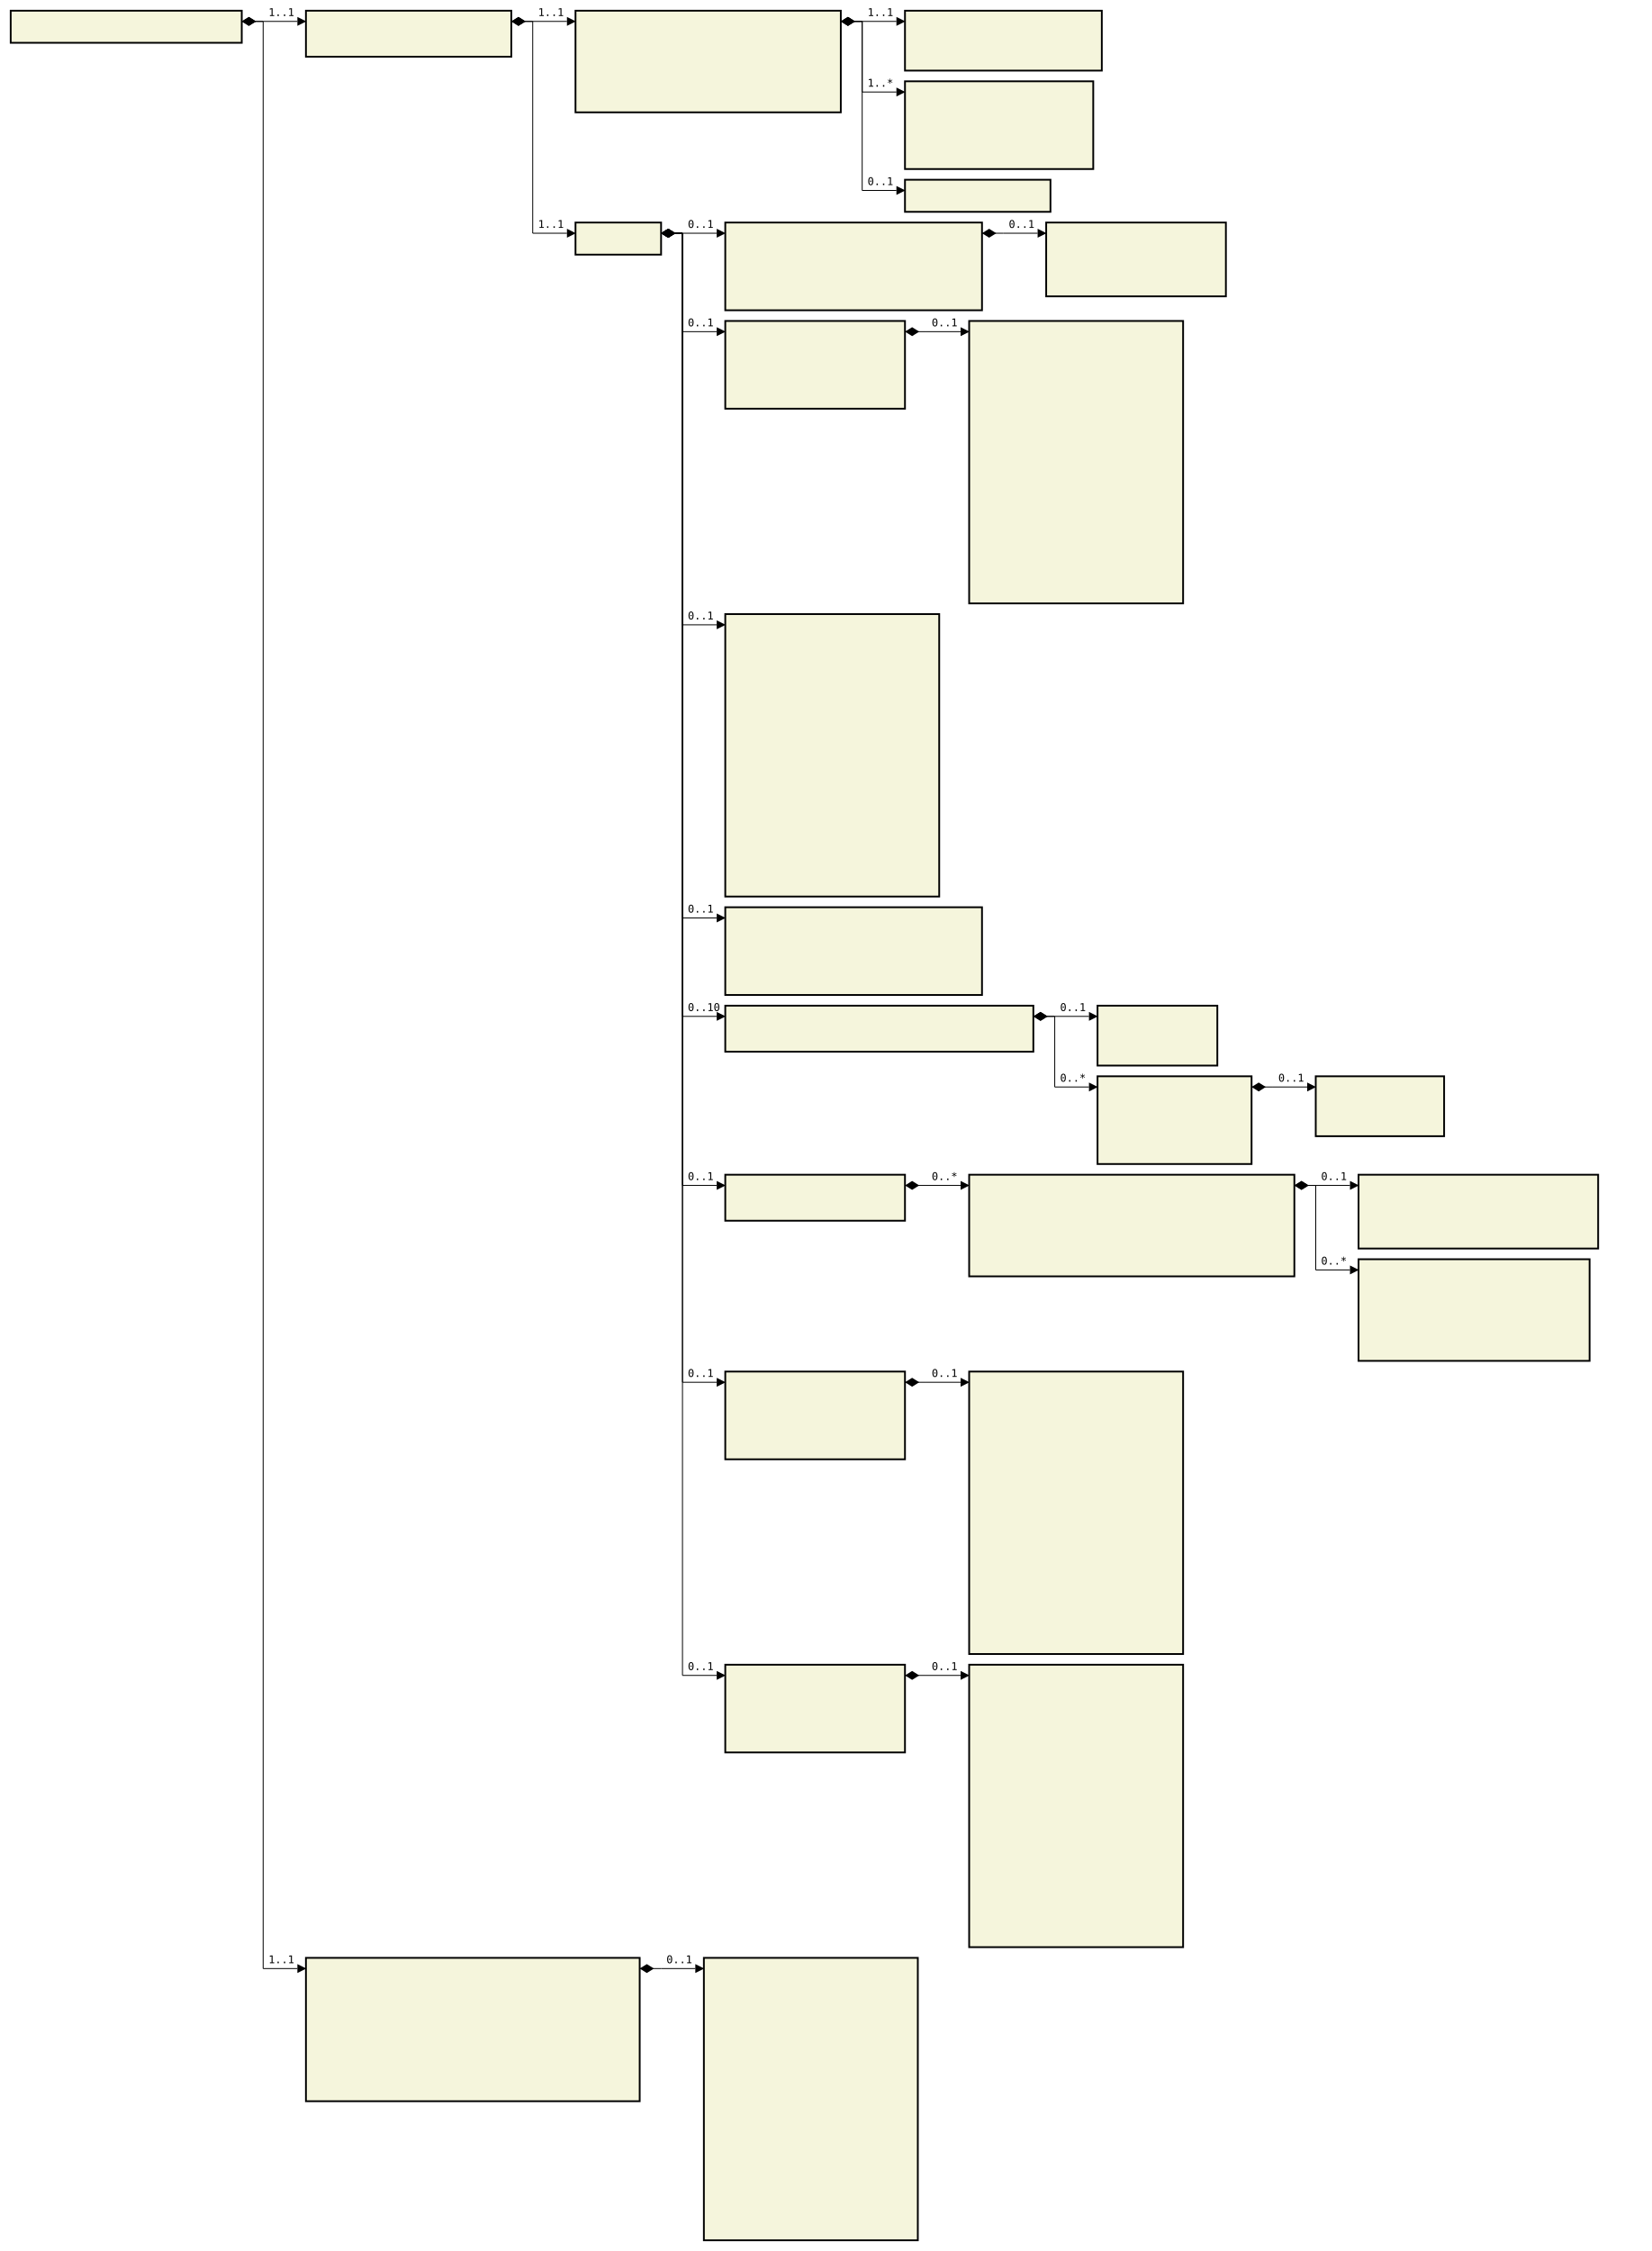
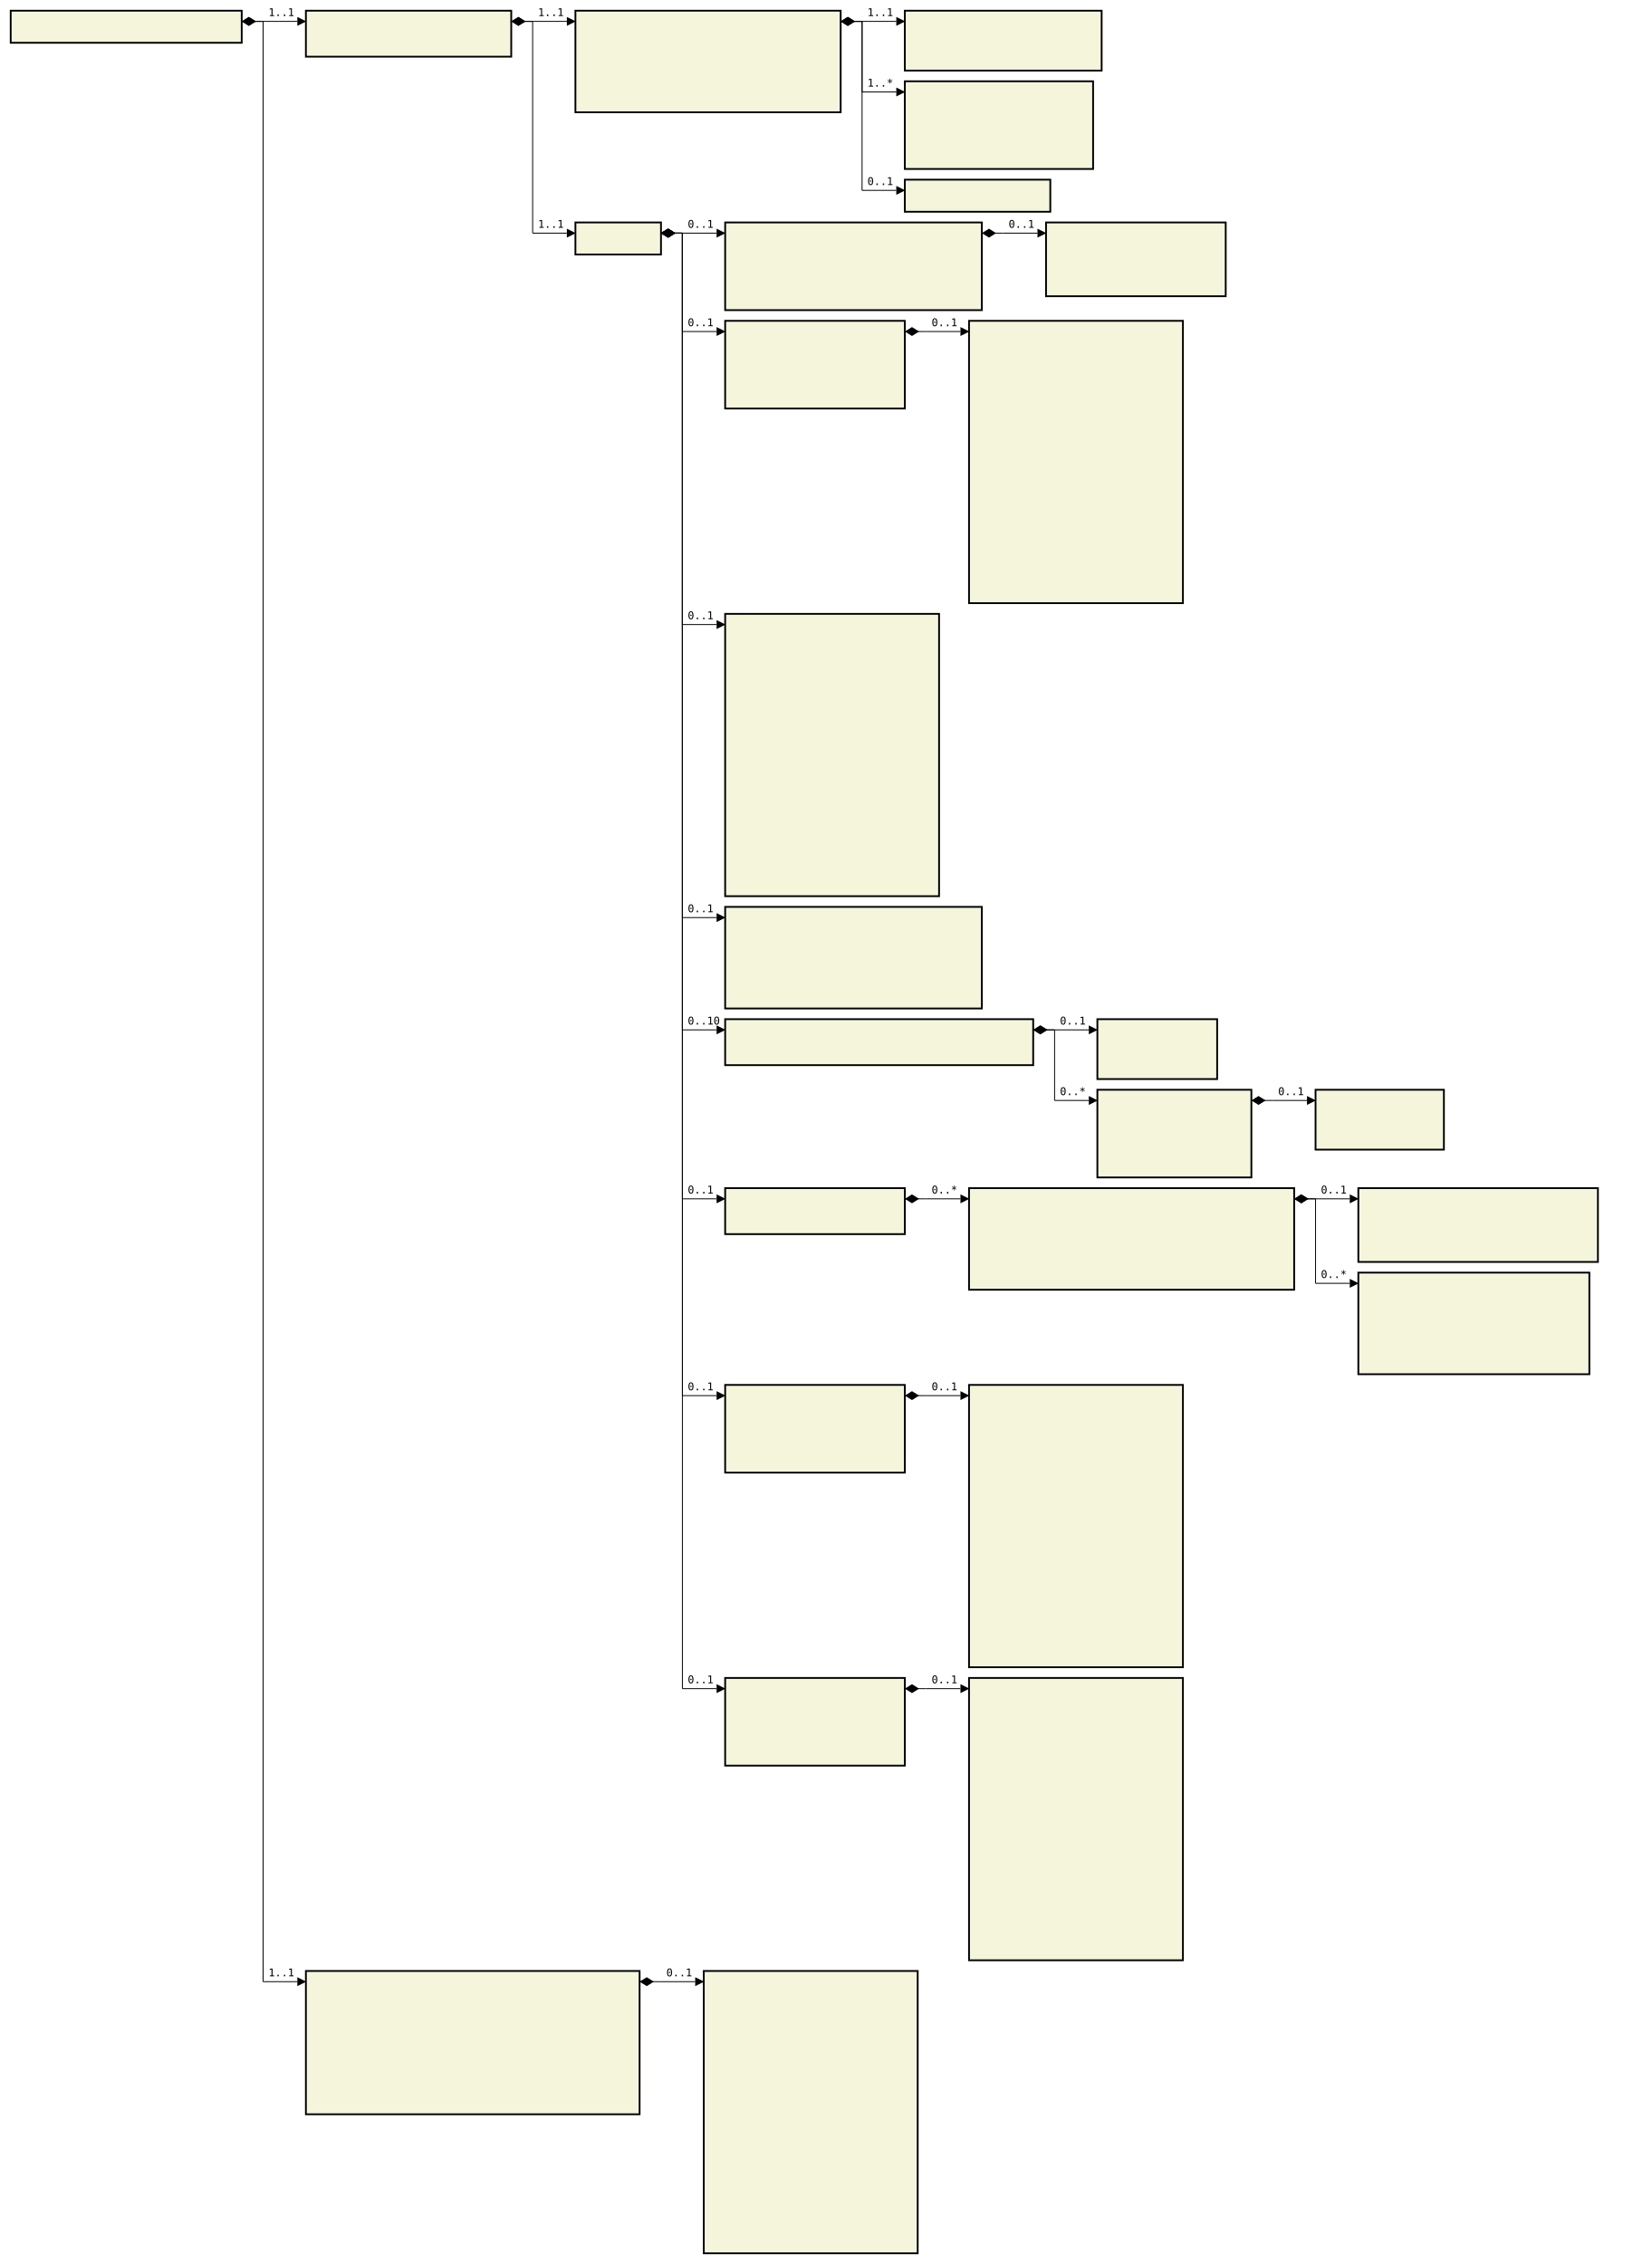
- <svg xmlns="http://www.w3.org/2000/svg" font-family="monospace" width="154.4em" height="210.4em" style="background-color:white">
+ <svg xmlns="http://www.w3.org/2000/svg" font-family="monospace" width="154.4em" height="211.7em" style="background-color:white">
  <defs>
    <marker id="Triangle" viewBox="0 0 10 10" refX="0" refY="5" markerUnits="strokeWidth" markerWidth="15" markerHeight="10" orient="auto">
      <path d="M 0 0 L 10 5 L 0 10 z" />
    </marker>
    <marker id="Diamond" viewBox="0 0 16 10" refX="0" refY="5" markerUnits="strokeWidth" markerWidth="20" markerHeight="10" orient="auto">
      <path d="M 0 5 L 8 10 L 16 5 L 8 0 z" />
    </marker>
  </defs>
  <rect x="1em" y="1em" width="21.6em" height="3em" fill="beige" stroke="black" stroke-width="2" />
  <text style="font-weight:bold" text-anchor="middle" x="11.8em" y="2.3em" fill="black">
</text>
  <rect x="28.6em" y="1em" width="19.2em" height="4.3em" fill="beige" stroke="black" stroke-width="2" />
  <text style="font-weight:bold" text-anchor="middle" x="38.2em" y="2.3em" fill="black">
</text>
  <text x="29.6em" y="4.3em" fill="darkslateblue">
</text>
  <rect x="53.8em" y="1em" width="24.8em" height="9.5em" fill="beige" stroke="black" stroke-width="2" />
  <text style="font-weight:bold" text-anchor="middle" x="66.2em" y="2.3em" fill="black">
</text>
  <text x="54.8em" y="4.3em" fill="darkslateblue">
</text>
  <text x="54.8em" y="5.6em" fill="darkslateblue">
</text>
  <text x="54.8em" y="6.9em" fill="darkslateblue">
</text>
  <text x="54.8em" y="8.2em" fill="darkslateblue">
</text>
  <text x="54.8em" y="9.5em" fill="darkslateblue">
</text>
  <rect x="84.6em" y="1em" width="18.4em" height="5.6em" fill="beige" stroke="black" stroke-width="2" />
  <text style="font-weight:bold" text-anchor="middle" x="93.8em" y="2.3em" fill="black">
</text>
  <text x="85.6em" y="4.3em" fill="darkslateblue">
</text>
  <text x="85.6em" y="5.6em" fill="darkslateblue">
</text>
  <rect x="84.6em" y="7.6em" width="17.6em" height="8.2em" fill="beige" stroke="black" stroke-width="2" />
  <text style="font-weight:bold" text-anchor="middle" x="93.4em" y="8.9em" fill="black">
</text>
  <text x="85.6em" y="10.9em" fill="darkslateblue">
</text>
  <text x="85.6em" y="12.2em" fill="darkslateblue">
</text>
  <text x="85.6em" y="13.5em" fill="darkslateblue">
</text>
  <text x="85.6em" y="14.8em" fill="darkslateblue">
</text>
  <rect x="84.6em" y="16.8em" width="13.6em" height="3em" fill="beige" stroke="black" stroke-width="2" />
  <text style="font-weight:bold" text-anchor="middle" x="91.4em" y="18.1em" fill="black">
</text>
  <rect x="53.8em" y="20.8em" width="8em" height="3em" fill="beige" stroke="black" stroke-width="2" />
  <text style="font-weight:bold" text-anchor="middle" x="57.8em" y="22.1em" fill="black">
</text>
  <rect x="67.8em" y="20.8em" width="24em" height="8.2em" fill="beige" stroke="black" stroke-width="2" />
  <text style="font-weight:bold" text-anchor="middle" x="79.8em" y="22.1em" fill="black">
</text>
  <text x="68.8em" y="24.1em" fill="darkslateblue">
</text>
  <text x="68.8em" y="25.4em" fill="darkslateblue">
</text>
  <text x="68.8em" y="26.7em" fill="darkslateblue">
</text>
  <text x="68.8em" y="28em" fill="darkslateblue">
</text>
  <rect x="97.8em" y="20.8em" width="16.8em" height="6.9em" fill="beige" stroke="black" stroke-width="2" />
  <text style="font-weight:bold" text-anchor="middle" x="106.2em" y="22.1em" fill="black">
</text>
  <text x="98.8em" y="24.1em" fill="darkslateblue">
</text>
  <text x="98.8em" y="25.4em" fill="darkslateblue">
</text>
  <text x="98.8em" y="26.7em" fill="darkslateblue">
</text>
  <rect x="67.8em" y="30em" width="16.8em" height="8.2em" fill="beige" stroke="black" stroke-width="2" />
  <text style="font-weight:bold" text-anchor="middle" x="76.2em" y="31.3em" fill="black">
</text>
  <text x="68.8em" y="33.3em" fill="darkslateblue">
</text>
  <text x="68.8em" y="34.6em" fill="darkslateblue">
</text>
  <text x="68.8em" y="35.9em" fill="darkslateblue">
</text>
  <text x="68.8em" y="37.2em" fill="darkslateblue">
</text>
  <rect x="90.6em" y="30em" width="20em" height="26.4em" fill="beige" stroke="black" stroke-width="2" />
  <text style="font-weight:bold" text-anchor="middle" x="100.6em" y="31.3em" fill="black">
</text>
  <text x="91.6em" y="33.3em" fill="darkslateblue">
</text>
  <text x="91.6em" y="34.6em" fill="darkslateblue">
</text>
  <text x="91.6em" y="35.9em" fill="darkslateblue">
</text>
  <text x="91.6em" y="37.2em" fill="darkslateblue">
</text>
  <text x="91.6em" y="38.5em" fill="darkslateblue">
</text>
  <text x="91.6em" y="39.8em" fill="darkslateblue">
</text>
  <text x="91.6em" y="41.1em" fill="darkslateblue">
</text>
  <text x="91.6em" y="42.4em" fill="darkslateblue">
</text>
  <text x="91.6em" y="43.7em" fill="darkslateblue">
</text>
  <text x="91.6em" y="45em" fill="darkslateblue">
</text>
  <text x="91.6em" y="46.3em" fill="darkslateblue">
</text>
  <text x="91.6em" y="47.6em" fill="darkslateblue">
</text>
  <text x="91.6em" y="48.9em" fill="darkslateblue">
</text>
  <text x="91.6em" y="50.2em" fill="darkslateblue">
</text>
  <text x="91.6em" y="51.5em" fill="darkslateblue">
</text>
  <text x="91.6em" y="52.8em" fill="darkslateblue">
</text>
  <text x="91.6em" y="54.1em" fill="darkslateblue">
</text>
  <text x="91.6em" y="55.4em" fill="darkslateblue">
</text>
  <rect x="67.8em" y="57.4em" width="20em" height="26.4em" fill="beige" stroke="black" stroke-width="2" />
  <text style="font-weight:bold" text-anchor="middle" x="77.8em" y="58.7em" fill="black">
</text>
  <text x="68.8em" y="60.7em" fill="darkslateblue">
</text>
  <text x="68.8em" y="62em" fill="darkslateblue">
</text>
  <text x="68.8em" y="63.3em" fill="darkslateblue">
</text>
  <text x="68.8em" y="64.6em" fill="darkslateblue">
</text>
  <text x="68.8em" y="65.9em" fill="darkslateblue">
</text>
  <text x="68.8em" y="67.2em" fill="darkslateblue">
</text>
  <text x="68.8em" y="68.5em" fill="darkslateblue">
</text>
  <text x="68.8em" y="69.8em" fill="darkslateblue">
</text>
  <text x="68.8em" y="71.1em" fill="darkslateblue">
</text>
  <text x="68.8em" y="72.4em" fill="darkslateblue">
</text>
  <text x="68.8em" y="73.7em" fill="darkslateblue">
</text>
  <text x="68.8em" y="75em" fill="darkslateblue">
</text>
  <text x="68.8em" y="76.3em" fill="darkslateblue">
</text>
  <text x="68.8em" y="77.6em" fill="darkslateblue">
</text>
  <text x="68.8em" y="78.9em" fill="darkslateblue">
</text>
  <text x="68.8em" y="80.2em" fill="darkslateblue">
</text>
  <text x="68.8em" y="81.5em" fill="darkslateblue">
</text>
  <text x="68.8em" y="82.8em" fill="darkslateblue">
</text>
-   <rect x="67.8em" y="84.8em" width="24em" height="8.2em" fill="beige" stroke="black" stroke-width="2" />
+   <rect x="67.8em" y="84.8em" width="24em" height="9.5em" fill="beige" stroke="black" stroke-width="2" />
  <text style="font-weight:bold" text-anchor="middle" x="79.8em" y="86.1em" fill="black">
</text>
  <text x="68.8em" y="88.1em" fill="darkslateblue">
</text>
  <text x="68.8em" y="89.4em" fill="darkslateblue">
</text>
  <text x="68.8em" y="90.7em" fill="darkslateblue">
</text>
  <text x="68.8em" y="92em" fill="darkslateblue">
</text>
-   <rect x="67.8em" y="94em" width="28.8em" height="4.3em" fill="beige" stroke="black" stroke-width="2" />
-   <text style="font-weight:bold" text-anchor="middle" x="82.2em" y="95.3em" fill="black">
- </text>
-   <text x="68.8em" y="97.3em" fill="darkslateblue">
- </text>
-   <rect x="102.6em" y="94em" width="11.2em" height="5.6em" fill="beige" stroke="black" stroke-width="2" />
-   <text style="font-weight:bold" text-anchor="middle" x="108.2em" y="95.3em" fill="black">
- </text>
-   <text x="103.6em" y="97.3em" fill="darkslateblue">
+   <text x="68.8em" y="93.3em" fill="darkslateblue">
+ </text>
+   <rect x="67.8em" y="95.3em" width="28.8em" height="4.3em" fill="beige" stroke="black" stroke-width="2" />
+   <text style="font-weight:bold" text-anchor="middle" x="82.2em" y="96.6em" fill="black">
+ </text>
+   <text x="68.8em" y="98.6em" fill="darkslateblue">
+ </text>
+   <rect x="102.6em" y="95.3em" width="11.2em" height="5.6em" fill="beige" stroke="black" stroke-width="2" />
+   <text style="font-weight:bold" text-anchor="middle" x="108.2em" y="96.6em" fill="black">
</text>
  <text x="103.6em" y="98.6em" fill="darkslateblue">
</text>
-   <rect x="102.6em" y="100.6em" width="14.4em" height="8.2em" fill="beige" stroke="black" stroke-width="2" />
-   <text style="font-weight:bold" text-anchor="middle" x="109.8em" y="101.9em" fill="black">
- </text>
-   <text x="103.6em" y="103.9em" fill="darkslateblue">
+   <text x="103.6em" y="99.9em" fill="darkslateblue">
+ </text>
+   <rect x="102.6em" y="101.9em" width="14.4em" height="8.2em" fill="beige" stroke="black" stroke-width="2" />
+   <text style="font-weight:bold" text-anchor="middle" x="109.8em" y="103.2em" fill="black">
</text>
  <text x="103.6em" y="105.2em" fill="darkslateblue">
</text>
  <text x="103.6em" y="106.5em" fill="darkslateblue">
</text>
  <text x="103.6em" y="107.8em" fill="darkslateblue">
</text>
-   <rect x="123em" y="100.6em" width="12em" height="5.6em" fill="beige" stroke="black" stroke-width="2" />
-   <text style="font-weight:bold" text-anchor="middle" x="129em" y="101.9em" fill="black">
- </text>
-   <text x="124em" y="103.9em" fill="darkslateblue">
+   <text x="103.6em" y="109.1em" fill="darkslateblue">
+ </text>
+   <rect x="123em" y="101.9em" width="12em" height="5.6em" fill="beige" stroke="black" stroke-width="2" />
+   <text style="font-weight:bold" text-anchor="middle" x="129em" y="103.2em" fill="black">
</text>
  <text x="124em" y="105.2em" fill="darkslateblue">
</text>
-   <rect x="67.8em" y="109.8em" width="16.8em" height="4.3em" fill="beige" stroke="black" stroke-width="2" />
-   <text style="font-weight:bold" text-anchor="middle" x="76.2em" y="111.1em" fill="black">
- </text>
-   <text x="68.8em" y="113.1em" fill="darkslateblue">
- </text>
-   <rect x="90.6em" y="109.8em" width="30.4em" height="9.5em" fill="beige" stroke="black" stroke-width="2" />
-   <text style="font-weight:bold" text-anchor="middle" x="105.8em" y="111.1em" fill="black">
- </text>
-   <text x="91.6em" y="113.1em" fill="darkslateblue">
+   <text x="124em" y="106.5em" fill="darkslateblue">
+ </text>
+   <rect x="67.8em" y="111.1em" width="16.8em" height="4.3em" fill="beige" stroke="black" stroke-width="2" />
+   <text style="font-weight:bold" text-anchor="middle" x="76.2em" y="112.4em" fill="black">
+ </text>
+   <text x="68.8em" y="114.4em" fill="darkslateblue">
+ </text>
+   <rect x="90.6em" y="111.1em" width="30.4em" height="9.5em" fill="beige" stroke="black" stroke-width="2" />
+   <text style="font-weight:bold" text-anchor="middle" x="105.8em" y="112.4em" fill="black">
</text>
  <text x="91.6em" y="114.4em" fill="darkslateblue">
</text>
  <text x="91.6em" y="115.7em" fill="darkslateblue">
</text>
  <text x="91.6em" y="117em" fill="darkslateblue">
</text>
  <text x="91.6em" y="118.3em" fill="darkslateblue">
</text>
-   <rect x="127em" y="109.8em" width="22.4em" height="6.9em" fill="beige" stroke="black" stroke-width="2" />
-   <text style="font-weight:bold" text-anchor="middle" x="138.2em" y="111.1em" fill="black">
- </text>
-   <text x="128em" y="113.1em" fill="darkslateblue">
+   <text x="91.6em" y="119.6em" fill="darkslateblue">
+ </text>
+   <rect x="127em" y="111.1em" width="22.4em" height="6.9em" fill="beige" stroke="black" stroke-width="2" />
+   <text style="font-weight:bold" text-anchor="middle" x="138.2em" y="112.4em" fill="black">
</text>
  <text x="128em" y="114.4em" fill="darkslateblue">
</text>
  <text x="128em" y="115.7em" fill="darkslateblue">
</text>
-   <rect x="127em" y="117.7em" width="21.6em" height="9.5em" fill="beige" stroke="black" stroke-width="2" />
-   <text style="font-weight:bold" text-anchor="middle" x="137.8em" y="119em" fill="black">
- </text>
-   <text x="128em" y="121em" fill="darkslateblue">
+   <text x="128em" y="117em" fill="darkslateblue">
+ </text>
+   <rect x="127em" y="119em" width="21.6em" height="9.5em" fill="beige" stroke="black" stroke-width="2" />
+   <text style="font-weight:bold" text-anchor="middle" x="137.8em" y="120.3em" fill="black">
</text>
  <text x="128em" y="122.3em" fill="darkslateblue">
</text>
  <text x="128em" y="123.6em" fill="darkslateblue">
</text>
  <text x="128em" y="124.9em" fill="darkslateblue">
</text>
  <text x="128em" y="126.2em" fill="darkslateblue">
</text>
-   <rect x="67.8em" y="128.2em" width="16.8em" height="8.2em" fill="beige" stroke="black" stroke-width="2" />
-   <text style="font-weight:bold" text-anchor="middle" x="76.2em" y="129.5em" fill="black">
- </text>
-   <text x="68.8em" y="131.5em" fill="darkslateblue">
+   <text x="128em" y="127.5em" fill="darkslateblue">
+ </text>
+   <rect x="67.8em" y="129.5em" width="16.8em" height="8.2em" fill="beige" stroke="black" stroke-width="2" />
+   <text style="font-weight:bold" text-anchor="middle" x="76.2em" y="130.8em" fill="black">
</text>
  <text x="68.8em" y="132.8em" fill="darkslateblue">
</text>
  <text x="68.8em" y="134.1em" fill="darkslateblue">
</text>
  <text x="68.8em" y="135.4em" fill="darkslateblue">
</text>
-   <rect x="90.6em" y="128.2em" width="20em" height="26.4em" fill="beige" stroke="black" stroke-width="2" />
-   <text style="font-weight:bold" text-anchor="middle" x="100.6em" y="129.5em" fill="black">
- </text>
-   <text x="91.6em" y="131.5em" fill="darkslateblue">
+   <text x="68.8em" y="136.7em" fill="darkslateblue">
+ </text>
+   <rect x="90.6em" y="129.5em" width="20em" height="26.4em" fill="beige" stroke="black" stroke-width="2" />
+   <text style="font-weight:bold" text-anchor="middle" x="100.6em" y="130.8em" fill="black">
</text>
  <text x="91.6em" y="132.8em" fill="darkslateblue">
</text>
  <text x="91.6em" y="134.1em" fill="darkslateblue">
</text>
  <text x="91.6em" y="135.4em" fill="darkslateblue">
</text>
  <text x="91.6em" y="136.7em" fill="darkslateblue">
</text>
  <text x="91.6em" y="138em" fill="darkslateblue">
</text>
  <text x="91.6em" y="139.3em" fill="darkslateblue">
</text>
  <text x="91.6em" y="140.6em" fill="darkslateblue">
</text>
  <text x="91.6em" y="141.9em" fill="darkslateblue">
</text>
  <text x="91.6em" y="143.2em" fill="darkslateblue">
</text>
  <text x="91.6em" y="144.5em" fill="darkslateblue">
</text>
  <text x="91.6em" y="145.8em" fill="darkslateblue">
</text>
  <text x="91.6em" y="147.1em" fill="darkslateblue">
</text>
  <text x="91.6em" y="148.4em" fill="darkslateblue">
</text>
  <text x="91.6em" y="149.7em" fill="darkslateblue">
</text>
  <text x="91.6em" y="151em" fill="darkslateblue">
</text>
  <text x="91.6em" y="152.3em" fill="darkslateblue">
</text>
  <text x="91.6em" y="153.6em" fill="darkslateblue">
</text>
-   <rect x="67.8em" y="155.6em" width="16.8em" height="8.2em" fill="beige" stroke="black" stroke-width="2" />
-   <text style="font-weight:bold" text-anchor="middle" x="76.2em" y="156.9em" fill="black">
- </text>
-   <text x="68.8em" y="158.9em" fill="darkslateblue">
+   <text x="91.6em" y="154.9em" fill="darkslateblue">
+ </text>
+   <rect x="67.8em" y="156.9em" width="16.8em" height="8.2em" fill="beige" stroke="black" stroke-width="2" />
+   <text style="font-weight:bold" text-anchor="middle" x="76.2em" y="158.2em" fill="black">
</text>
  <text x="68.8em" y="160.2em" fill="darkslateblue">
</text>
  <text x="68.8em" y="161.5em" fill="darkslateblue">
</text>
  <text x="68.8em" y="162.8em" fill="darkslateblue">
</text>
-   <rect x="90.6em" y="155.6em" width="20em" height="26.4em" fill="beige" stroke="black" stroke-width="2" />
-   <text style="font-weight:bold" text-anchor="middle" x="100.6em" y="156.9em" fill="black">
- </text>
-   <text x="91.6em" y="158.9em" fill="darkslateblue">
+   <text x="68.8em" y="164.1em" fill="darkslateblue">
+ </text>
+   <rect x="90.6em" y="156.9em" width="20em" height="26.4em" fill="beige" stroke="black" stroke-width="2" />
+   <text style="font-weight:bold" text-anchor="middle" x="100.6em" y="158.2em" fill="black">
</text>
  <text x="91.6em" y="160.2em" fill="darkslateblue">
</text>
  <text x="91.6em" y="161.5em" fill="darkslateblue">
</text>
  <text x="91.6em" y="162.8em" fill="darkslateblue">
</text>
  <text x="91.6em" y="164.1em" fill="darkslateblue">
</text>
  <text x="91.6em" y="165.4em" fill="darkslateblue">
</text>
  <text x="91.6em" y="166.7em" fill="darkslateblue">
</text>
  <text x="91.6em" y="168em" fill="darkslateblue">
</text>
  <text x="91.6em" y="169.3em" fill="darkslateblue">
</text>
  <text x="91.6em" y="170.6em" fill="darkslateblue">
</text>
  <text x="91.6em" y="171.9em" fill="darkslateblue">
</text>
  <text x="91.6em" y="173.2em" fill="darkslateblue">
</text>
  <text x="91.6em" y="174.5em" fill="darkslateblue">
</text>
  <text x="91.6em" y="175.8em" fill="darkslateblue">
</text>
  <text x="91.6em" y="177.1em" fill="darkslateblue">
</text>
  <text x="91.6em" y="178.4em" fill="darkslateblue">
</text>
  <text x="91.6em" y="179.7em" fill="darkslateblue">
</text>
  <text x="91.6em" y="181em" fill="darkslateblue">
</text>
-   <rect x="28.6em" y="183em" width="31.2em" height="13.4em" fill="beige" stroke="black" stroke-width="2" />
-   <text style="font-weight:bold" text-anchor="middle" x="44.2em" y="184.3em" fill="black">
- </text>
-   <text x="29.6em" y="186.3em" fill="darkslateblue">
+   <text x="91.6em" y="182.3em" fill="darkslateblue">
+ </text>
+   <rect x="28.6em" y="184.3em" width="31.2em" height="13.4em" fill="beige" stroke="black" stroke-width="2" />
+   <text style="font-weight:bold" text-anchor="middle" x="44.2em" y="185.6em" fill="black">
</text>
  <text x="29.6em" y="187.6em" fill="darkslateblue">
</text>
  <text x="29.6em" y="188.9em" fill="darkslateblue">
</text>
  <text x="29.6em" y="190.2em" fill="darkslateblue">
</text>
  <text x="29.6em" y="191.5em" fill="darkslateblue">
</text>
  <text x="29.6em" y="192.8em" fill="darkslateblue">
</text>
  <text x="29.6em" y="194.1em" fill="darkslateblue">
</text>
  <text x="29.6em" y="195.4em" fill="darkslateblue">
</text>
-   <rect x="65.8em" y="183em" width="20em" height="26.4em" fill="beige" stroke="black" stroke-width="2" />
-   <text style="font-weight:bold" text-anchor="middle" x="75.8em" y="184.3em" fill="black">
- </text>
-   <text x="66.8em" y="186.3em" fill="darkslateblue">
+   <text x="29.6em" y="196.7em" fill="darkslateblue">
+ </text>
+   <rect x="65.8em" y="184.3em" width="20em" height="26.4em" fill="beige" stroke="black" stroke-width="2" />
+   <text style="font-weight:bold" text-anchor="middle" x="75.8em" y="185.6em" fill="black">
</text>
  <text x="66.8em" y="187.6em" fill="darkslateblue">
</text>
  <text x="66.8em" y="188.9em" fill="darkslateblue">
</text>
  <text x="66.8em" y="190.2em" fill="darkslateblue">
</text>
  <text x="66.8em" y="191.5em" fill="darkslateblue">
</text>
  <text x="66.8em" y="192.8em" fill="darkslateblue">
</text>
  <text x="66.8em" y="194.1em" fill="darkslateblue">
</text>
  <text x="66.8em" y="195.4em" fill="darkslateblue">
</text>
  <text x="66.8em" y="196.7em" fill="darkslateblue">
</text>
  <text x="66.8em" y="198em" fill="darkslateblue">
</text>
  <text x="66.8em" y="199.3em" fill="darkslateblue">
</text>
  <text x="66.8em" y="200.6em" fill="darkslateblue">
</text>
  <text x="66.8em" y="201.9em" fill="darkslateblue">
</text>
  <text x="66.8em" y="203.2em" fill="darkslateblue">
</text>
  <text x="66.8em" y="204.5em" fill="darkslateblue">
</text>
  <text x="66.8em" y="205.8em" fill="darkslateblue">
</text>
  <text x="66.8em" y="207.1em" fill="darkslateblue">
</text>
  <text x="66.8em" y="208.4em" fill="darkslateblue">
+ </text>
+   <text x="66.8em" y="209.7em" fill="darkslateblue">
</text>
  <line x1="22.6em" y1="2em" x2="24.6em" y2="2em" stroke="black" marker-start="url(#Diamond)" />
  <line x1="24.6em" y1="2em" x2="24.6em" y2="2em" stroke="black" />
  <line x1="24.6em" y1="2em" x2="27.8em" y2="2em" stroke="black" marker-end="url(#Triangle)" />
  <text x="25.1em" y="1.5em">1..1</text>
  <line x1="47.8em" y1="2em" x2="49.8em" y2="2em" stroke="black" marker-start="url(#Diamond)" />
  <line x1="49.8em" y1="2em" x2="49.8em" y2="2em" stroke="black" />
  <line x1="49.8em" y1="2em" x2="53em" y2="2em" stroke="black" marker-end="url(#Triangle)" />
  <text x="50.3em" y="1.5em">1..1</text>
  <line x1="78.6em" y1="2em" x2="80.6em" y2="2em" stroke="black" marker-start="url(#Diamond)" />
  <line x1="80.6em" y1="2em" x2="80.6em" y2="2em" stroke="black" />
  <line x1="80.6em" y1="2em" x2="83.8em" y2="2em" stroke="black" marker-end="url(#Triangle)" />
  <text x="81.1em" y="1.5em">1..1</text>
  <line x1="78.6em" y1="2em" x2="80.6em" y2="2em" stroke="black" marker-start="url(#Diamond)" />
  <line x1="80.6em" y1="2em" x2="80.6em" y2="8.6em" stroke="black" />
  <line x1="80.6em" y1="8.6em" x2="83.8em" y2="8.6em" stroke="black" marker-end="url(#Triangle)" />
  <text x="81.1em" y="8.1em">1..*</text>
  <line x1="78.6em" y1="2em" x2="80.6em" y2="2em" stroke="black" marker-start="url(#Diamond)" />
  <line x1="80.6em" y1="2em" x2="80.6em" y2="17.8em" stroke="black" />
  <line x1="80.6em" y1="17.8em" x2="83.8em" y2="17.8em" stroke="black" marker-end="url(#Triangle)" />
  <text x="81.1em" y="17.3em">0..1</text>
  <line x1="47.8em" y1="2em" x2="49.8em" y2="2em" stroke="black" marker-start="url(#Diamond)" />
  <line x1="49.8em" y1="2em" x2="49.8em" y2="21.8em" stroke="black" />
  <line x1="49.8em" y1="21.8em" x2="53em" y2="21.8em" stroke="black" marker-end="url(#Triangle)" />
  <text x="50.3em" y="21.3em">1..1</text>
  <line x1="61.8em" y1="21.8em" x2="63.8em" y2="21.8em" stroke="black" marker-start="url(#Diamond)" />
  <line x1="63.8em" y1="21.8em" x2="63.8em" y2="21.8em" stroke="black" />
  <line x1="63.8em" y1="21.8em" x2="67em" y2="21.8em" stroke="black" marker-end="url(#Triangle)" />
  <text x="64.3em" y="21.3em">0..1</text>
  <line x1="91.8em" y1="21.8em" x2="93.8em" y2="21.8em" stroke="black" marker-start="url(#Diamond)" />
  <line x1="93.8em" y1="21.8em" x2="93.8em" y2="21.8em" stroke="black" />
  <line x1="93.8em" y1="21.8em" x2="97em" y2="21.8em" stroke="black" marker-end="url(#Triangle)" />
  <text x="94.3em" y="21.3em">0..1</text>
  <line x1="61.8em" y1="21.8em" x2="63.8em" y2="21.8em" stroke="black" marker-start="url(#Diamond)" />
  <line x1="63.8em" y1="21.8em" x2="63.8em" y2="31em" stroke="black" />
  <line x1="63.8em" y1="31em" x2="67em" y2="31em" stroke="black" marker-end="url(#Triangle)" />
  <text x="64.3em" y="30.5em">0..1</text>
  <line x1="84.6em" y1="31em" x2="86.6em" y2="31em" stroke="black" marker-start="url(#Diamond)" />
  <line x1="86.6em" y1="31em" x2="86.6em" y2="31em" stroke="black" />
  <line x1="86.6em" y1="31em" x2="89.8em" y2="31em" stroke="black" marker-end="url(#Triangle)" />
  <text x="87.1em" y="30.5em">0..1</text>
  <line x1="61.8em" y1="21.8em" x2="63.8em" y2="21.8em" stroke="black" marker-start="url(#Diamond)" />
  <line x1="63.8em" y1="21.8em" x2="63.8em" y2="58.4em" stroke="black" />
  <line x1="63.8em" y1="58.4em" x2="67em" y2="58.4em" stroke="black" marker-end="url(#Triangle)" />
  <text x="64.3em" y="57.9em">0..1</text>
  <line x1="61.8em" y1="21.8em" x2="63.8em" y2="21.8em" stroke="black" marker-start="url(#Diamond)" />
  <line x1="63.8em" y1="21.8em" x2="63.8em" y2="85.8em" stroke="black" />
  <line x1="63.8em" y1="85.8em" x2="67em" y2="85.8em" stroke="black" marker-end="url(#Triangle)" />
  <text x="64.3em" y="85.3em">0..1</text>
  <line x1="61.8em" y1="21.8em" x2="63.8em" y2="21.8em" stroke="black" marker-start="url(#Diamond)" />
-   <line x1="63.8em" y1="21.8em" x2="63.8em" y2="95em" stroke="black" />
-   <line x1="63.8em" y1="95em" x2="67em" y2="95em" stroke="black" marker-end="url(#Triangle)" />
-   <text x="64.3em" y="94.5em">0..10</text>
-   <line x1="96.6em" y1="95em" x2="98.6em" y2="95em" stroke="black" marker-start="url(#Diamond)" />
-   <line x1="98.6em" y1="95em" x2="98.6em" y2="95em" stroke="black" />
-   <line x1="98.6em" y1="95em" x2="101.8em" y2="95em" stroke="black" marker-end="url(#Triangle)" />
-   <text x="99.1em" y="94.5em">0..1</text>
-   <line x1="96.6em" y1="95em" x2="98.6em" y2="95em" stroke="black" marker-start="url(#Diamond)" />
-   <line x1="98.6em" y1="95em" x2="98.6em" y2="101.6em" stroke="black" />
-   <line x1="98.6em" y1="101.6em" x2="101.8em" y2="101.6em" stroke="black" marker-end="url(#Triangle)" />
-   <text x="99.1em" y="101.1em">0..*</text>
-   <line x1="117em" y1="101.6em" x2="119em" y2="101.6em" stroke="black" marker-start="url(#Diamond)" />
-   <line x1="119em" y1="101.6em" x2="119em" y2="101.6em" stroke="black" />
-   <line x1="119em" y1="101.6em" x2="122.2em" y2="101.6em" stroke="black" marker-end="url(#Triangle)" />
-   <text x="119.5em" y="101.1em">0..1</text>
-   <line x1="61.8em" y1="21.8em" x2="63.8em" y2="21.8em" stroke="black" marker-start="url(#Diamond)" />
-   <line x1="63.8em" y1="21.8em" x2="63.8em" y2="110.8em" stroke="black" />
-   <line x1="63.8em" y1="110.8em" x2="67em" y2="110.8em" stroke="black" marker-end="url(#Triangle)" />
-   <text x="64.3em" y="110.3em">0..1</text>
-   <line x1="84.6em" y1="110.8em" x2="86.6em" y2="110.8em" stroke="black" marker-start="url(#Diamond)" />
-   <line x1="86.6em" y1="110.8em" x2="86.6em" y2="110.8em" stroke="black" />
-   <line x1="86.6em" y1="110.8em" x2="89.8em" y2="110.8em" stroke="black" marker-end="url(#Triangle)" />
-   <text x="87.1em" y="110.3em">0..*</text>
-   <line x1="121em" y1="110.8em" x2="123em" y2="110.8em" stroke="black" marker-start="url(#Diamond)" />
-   <line x1="123em" y1="110.8em" x2="123em" y2="110.8em" stroke="black" />
-   <line x1="123em" y1="110.8em" x2="126.2em" y2="110.8em" stroke="black" marker-end="url(#Triangle)" />
-   <text x="123.5em" y="110.3em">0..1</text>
-   <line x1="121em" y1="110.8em" x2="123em" y2="110.8em" stroke="black" marker-start="url(#Diamond)" />
-   <line x1="123em" y1="110.8em" x2="123em" y2="118.7em" stroke="black" />
-   <line x1="123em" y1="118.7em" x2="126.2em" y2="118.7em" stroke="black" marker-end="url(#Triangle)" />
-   <text x="123.5em" y="118.2em">0..*</text>
-   <line x1="61.8em" y1="21.8em" x2="63.8em" y2="21.8em" stroke="black" marker-start="url(#Diamond)" />
-   <line x1="63.8em" y1="21.8em" x2="63.8em" y2="129.2em" stroke="black" />
-   <line x1="63.8em" y1="129.2em" x2="67em" y2="129.2em" stroke="black" marker-end="url(#Triangle)" />
-   <text x="64.3em" y="128.7em">0..1</text>
-   <line x1="84.6em" y1="129.2em" x2="86.6em" y2="129.2em" stroke="black" marker-start="url(#Diamond)" />
-   <line x1="86.6em" y1="129.2em" x2="86.6em" y2="129.2em" stroke="black" />
-   <line x1="86.6em" y1="129.2em" x2="89.8em" y2="129.2em" stroke="black" marker-end="url(#Triangle)" />
-   <text x="87.1em" y="128.7em">0..1</text>
-   <line x1="61.8em" y1="21.8em" x2="63.8em" y2="21.8em" stroke="black" marker-start="url(#Diamond)" />
-   <line x1="63.8em" y1="21.8em" x2="63.8em" y2="156.6em" stroke="black" />
-   <line x1="63.8em" y1="156.6em" x2="67em" y2="156.6em" stroke="black" marker-end="url(#Triangle)" />
-   <text x="64.3em" y="156.1em">0..1</text>
-   <line x1="84.6em" y1="156.6em" x2="86.6em" y2="156.6em" stroke="black" marker-start="url(#Diamond)" />
-   <line x1="86.6em" y1="156.6em" x2="86.6em" y2="156.6em" stroke="black" />
-   <line x1="86.6em" y1="156.6em" x2="89.8em" y2="156.6em" stroke="black" marker-end="url(#Triangle)" />
-   <text x="87.1em" y="156.1em">0..1</text>
+   <line x1="63.8em" y1="21.8em" x2="63.8em" y2="96.3em" stroke="black" />
+   <line x1="63.8em" y1="96.3em" x2="67em" y2="96.3em" stroke="black" marker-end="url(#Triangle)" />
+   <text x="64.3em" y="95.8em">0..10</text>
+   <line x1="96.6em" y1="96.3em" x2="98.6em" y2="96.3em" stroke="black" marker-start="url(#Diamond)" />
+   <line x1="98.6em" y1="96.3em" x2="98.6em" y2="96.3em" stroke="black" />
+   <line x1="98.6em" y1="96.3em" x2="101.8em" y2="96.3em" stroke="black" marker-end="url(#Triangle)" />
+   <text x="99.1em" y="95.8em">0..1</text>
+   <line x1="96.6em" y1="96.3em" x2="98.6em" y2="96.3em" stroke="black" marker-start="url(#Diamond)" />
+   <line x1="98.6em" y1="96.3em" x2="98.6em" y2="102.9em" stroke="black" />
+   <line x1="98.6em" y1="102.9em" x2="101.8em" y2="102.9em" stroke="black" marker-end="url(#Triangle)" />
+   <text x="99.1em" y="102.4em">0..*</text>
+   <line x1="117em" y1="102.9em" x2="119em" y2="102.9em" stroke="black" marker-start="url(#Diamond)" />
+   <line x1="119em" y1="102.9em" x2="119em" y2="102.9em" stroke="black" />
+   <line x1="119em" y1="102.9em" x2="122.2em" y2="102.9em" stroke="black" marker-end="url(#Triangle)" />
+   <text x="119.5em" y="102.4em">0..1</text>
+   <line x1="61.8em" y1="21.8em" x2="63.8em" y2="21.8em" stroke="black" marker-start="url(#Diamond)" />
+   <line x1="63.8em" y1="21.8em" x2="63.8em" y2="112.1em" stroke="black" />
+   <line x1="63.8em" y1="112.1em" x2="67em" y2="112.1em" stroke="black" marker-end="url(#Triangle)" />
+   <text x="64.3em" y="111.6em">0..1</text>
+   <line x1="84.6em" y1="112.1em" x2="86.6em" y2="112.1em" stroke="black" marker-start="url(#Diamond)" />
+   <line x1="86.6em" y1="112.1em" x2="86.6em" y2="112.1em" stroke="black" />
+   <line x1="86.6em" y1="112.1em" x2="89.8em" y2="112.1em" stroke="black" marker-end="url(#Triangle)" />
+   <text x="87.1em" y="111.6em">0..*</text>
+   <line x1="121em" y1="112.1em" x2="123em" y2="112.1em" stroke="black" marker-start="url(#Diamond)" />
+   <line x1="123em" y1="112.1em" x2="123em" y2="112.1em" stroke="black" />
+   <line x1="123em" y1="112.1em" x2="126.2em" y2="112.1em" stroke="black" marker-end="url(#Triangle)" />
+   <text x="123.5em" y="111.6em">0..1</text>
+   <line x1="121em" y1="112.1em" x2="123em" y2="112.1em" stroke="black" marker-start="url(#Diamond)" />
+   <line x1="123em" y1="112.1em" x2="123em" y2="120em" stroke="black" />
+   <line x1="123em" y1="120em" x2="126.2em" y2="120em" stroke="black" marker-end="url(#Triangle)" />
+   <text x="123.5em" y="119.5em">0..*</text>
+   <line x1="61.8em" y1="21.8em" x2="63.8em" y2="21.8em" stroke="black" marker-start="url(#Diamond)" />
+   <line x1="63.8em" y1="21.8em" x2="63.8em" y2="130.5em" stroke="black" />
+   <line x1="63.8em" y1="130.5em" x2="67em" y2="130.5em" stroke="black" marker-end="url(#Triangle)" />
+   <text x="64.3em" y="130em">0..1</text>
+   <line x1="84.6em" y1="130.5em" x2="86.6em" y2="130.5em" stroke="black" marker-start="url(#Diamond)" />
+   <line x1="86.6em" y1="130.5em" x2="86.6em" y2="130.5em" stroke="black" />
+   <line x1="86.6em" y1="130.5em" x2="89.8em" y2="130.5em" stroke="black" marker-end="url(#Triangle)" />
+   <text x="87.1em" y="130em">0..1</text>
+   <line x1="61.8em" y1="21.8em" x2="63.8em" y2="21.8em" stroke="black" marker-start="url(#Diamond)" />
+   <line x1="63.8em" y1="21.8em" x2="63.8em" y2="157.9em" stroke="black" />
+   <line x1="63.8em" y1="157.9em" x2="67em" y2="157.9em" stroke="black" marker-end="url(#Triangle)" />
+   <text x="64.3em" y="157.4em">0..1</text>
+   <line x1="84.6em" y1="157.9em" x2="86.6em" y2="157.9em" stroke="black" marker-start="url(#Diamond)" />
+   <line x1="86.6em" y1="157.9em" x2="86.6em" y2="157.9em" stroke="black" />
+   <line x1="86.6em" y1="157.9em" x2="89.8em" y2="157.9em" stroke="black" marker-end="url(#Triangle)" />
+   <text x="87.1em" y="157.4em">0..1</text>
  <line x1="22.6em" y1="2em" x2="24.6em" y2="2em" stroke="black" marker-start="url(#Diamond)" />
-   <line x1="24.6em" y1="2em" x2="24.6em" y2="184em" stroke="black" />
-   <line x1="24.6em" y1="184em" x2="27.8em" y2="184em" stroke="black" marker-end="url(#Triangle)" />
-   <text x="25.1em" y="183.5em">1..1</text>
-   <line x1="59.8em" y1="184em" x2="61.8em" y2="184em" stroke="black" marker-start="url(#Diamond)" />
-   <line x1="61.8em" y1="184em" x2="61.8em" y2="184em" stroke="black" />
-   <line x1="61.8em" y1="184em" x2="65em" y2="184em" stroke="black" marker-end="url(#Triangle)" />
-   <text x="62.3em" y="183.5em">0..1</text>
+   <line x1="24.6em" y1="2em" x2="24.6em" y2="185.3em" stroke="black" />
+   <line x1="24.6em" y1="185.3em" x2="27.8em" y2="185.3em" stroke="black" marker-end="url(#Triangle)" />
+   <text x="25.1em" y="184.8em">1..1</text>
+   <line x1="59.8em" y1="185.3em" x2="61.8em" y2="185.3em" stroke="black" marker-start="url(#Diamond)" />
+   <line x1="61.8em" y1="185.3em" x2="61.8em" y2="185.3em" stroke="black" />
+   <line x1="61.8em" y1="185.3em" x2="65em" y2="185.3em" stroke="black" marker-end="url(#Triangle)" />
+   <text x="62.3em" y="184.8em">0..1</text>
</svg>
